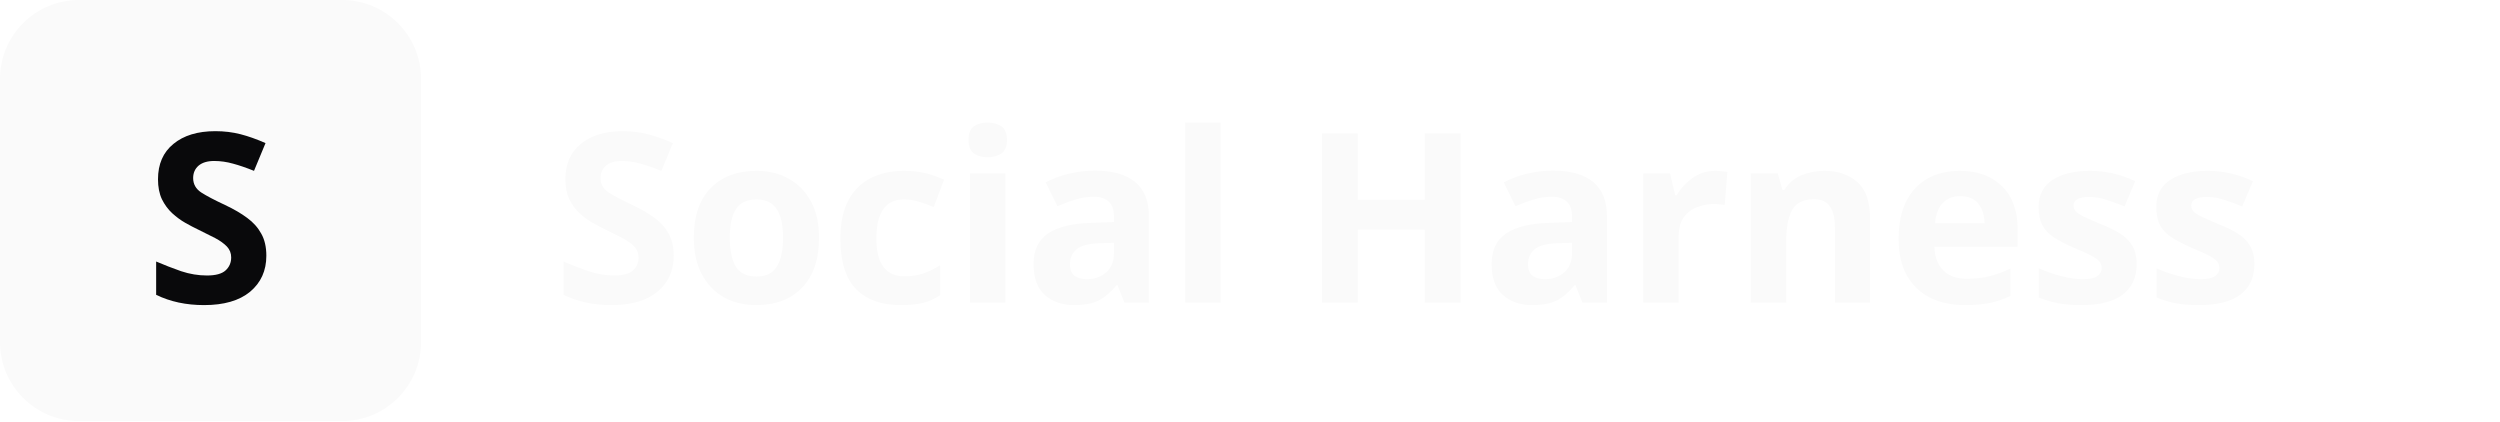
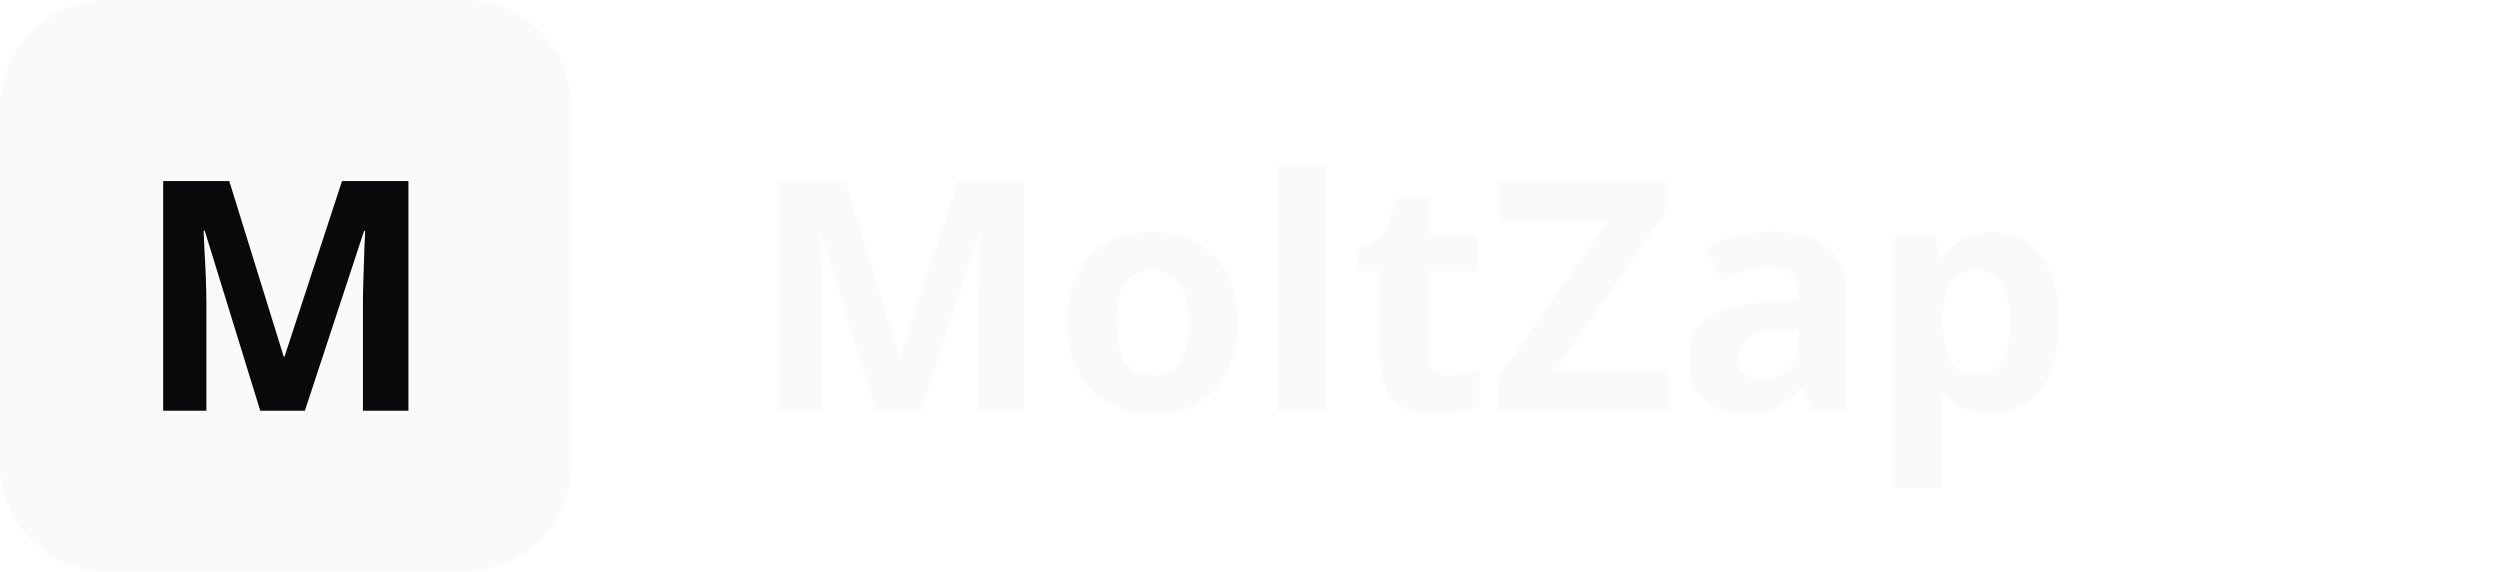
- <svg xmlns="http://www.w3.org/2000/svg" viewBox="0 0 190 32">
+ <svg xmlns="http://www.w3.org/2000/svg" viewBox="0 0 140 32">
  <rect width="32" height="32" rx="6" fill="#FAFAFA" />
-   <text x="16" y="23" text-anchor="middle" font-family="system-ui" font-weight="700" font-size="18" fill="#09090b">S</text>
-   <text x="42" y="23" font-family="system-ui" font-weight="600" font-size="18" fill="#FAFAFA">Social Harness</text>
+   <text x="16" y="23" text-anchor="middle" font-family="system-ui" font-weight="700" font-size="18" fill="#09090b">M</text>
+   <text x="42" y="23" font-family="system-ui" font-weight="600" font-size="18" fill="#FAFAFA">MoltZap</text>
</svg>
